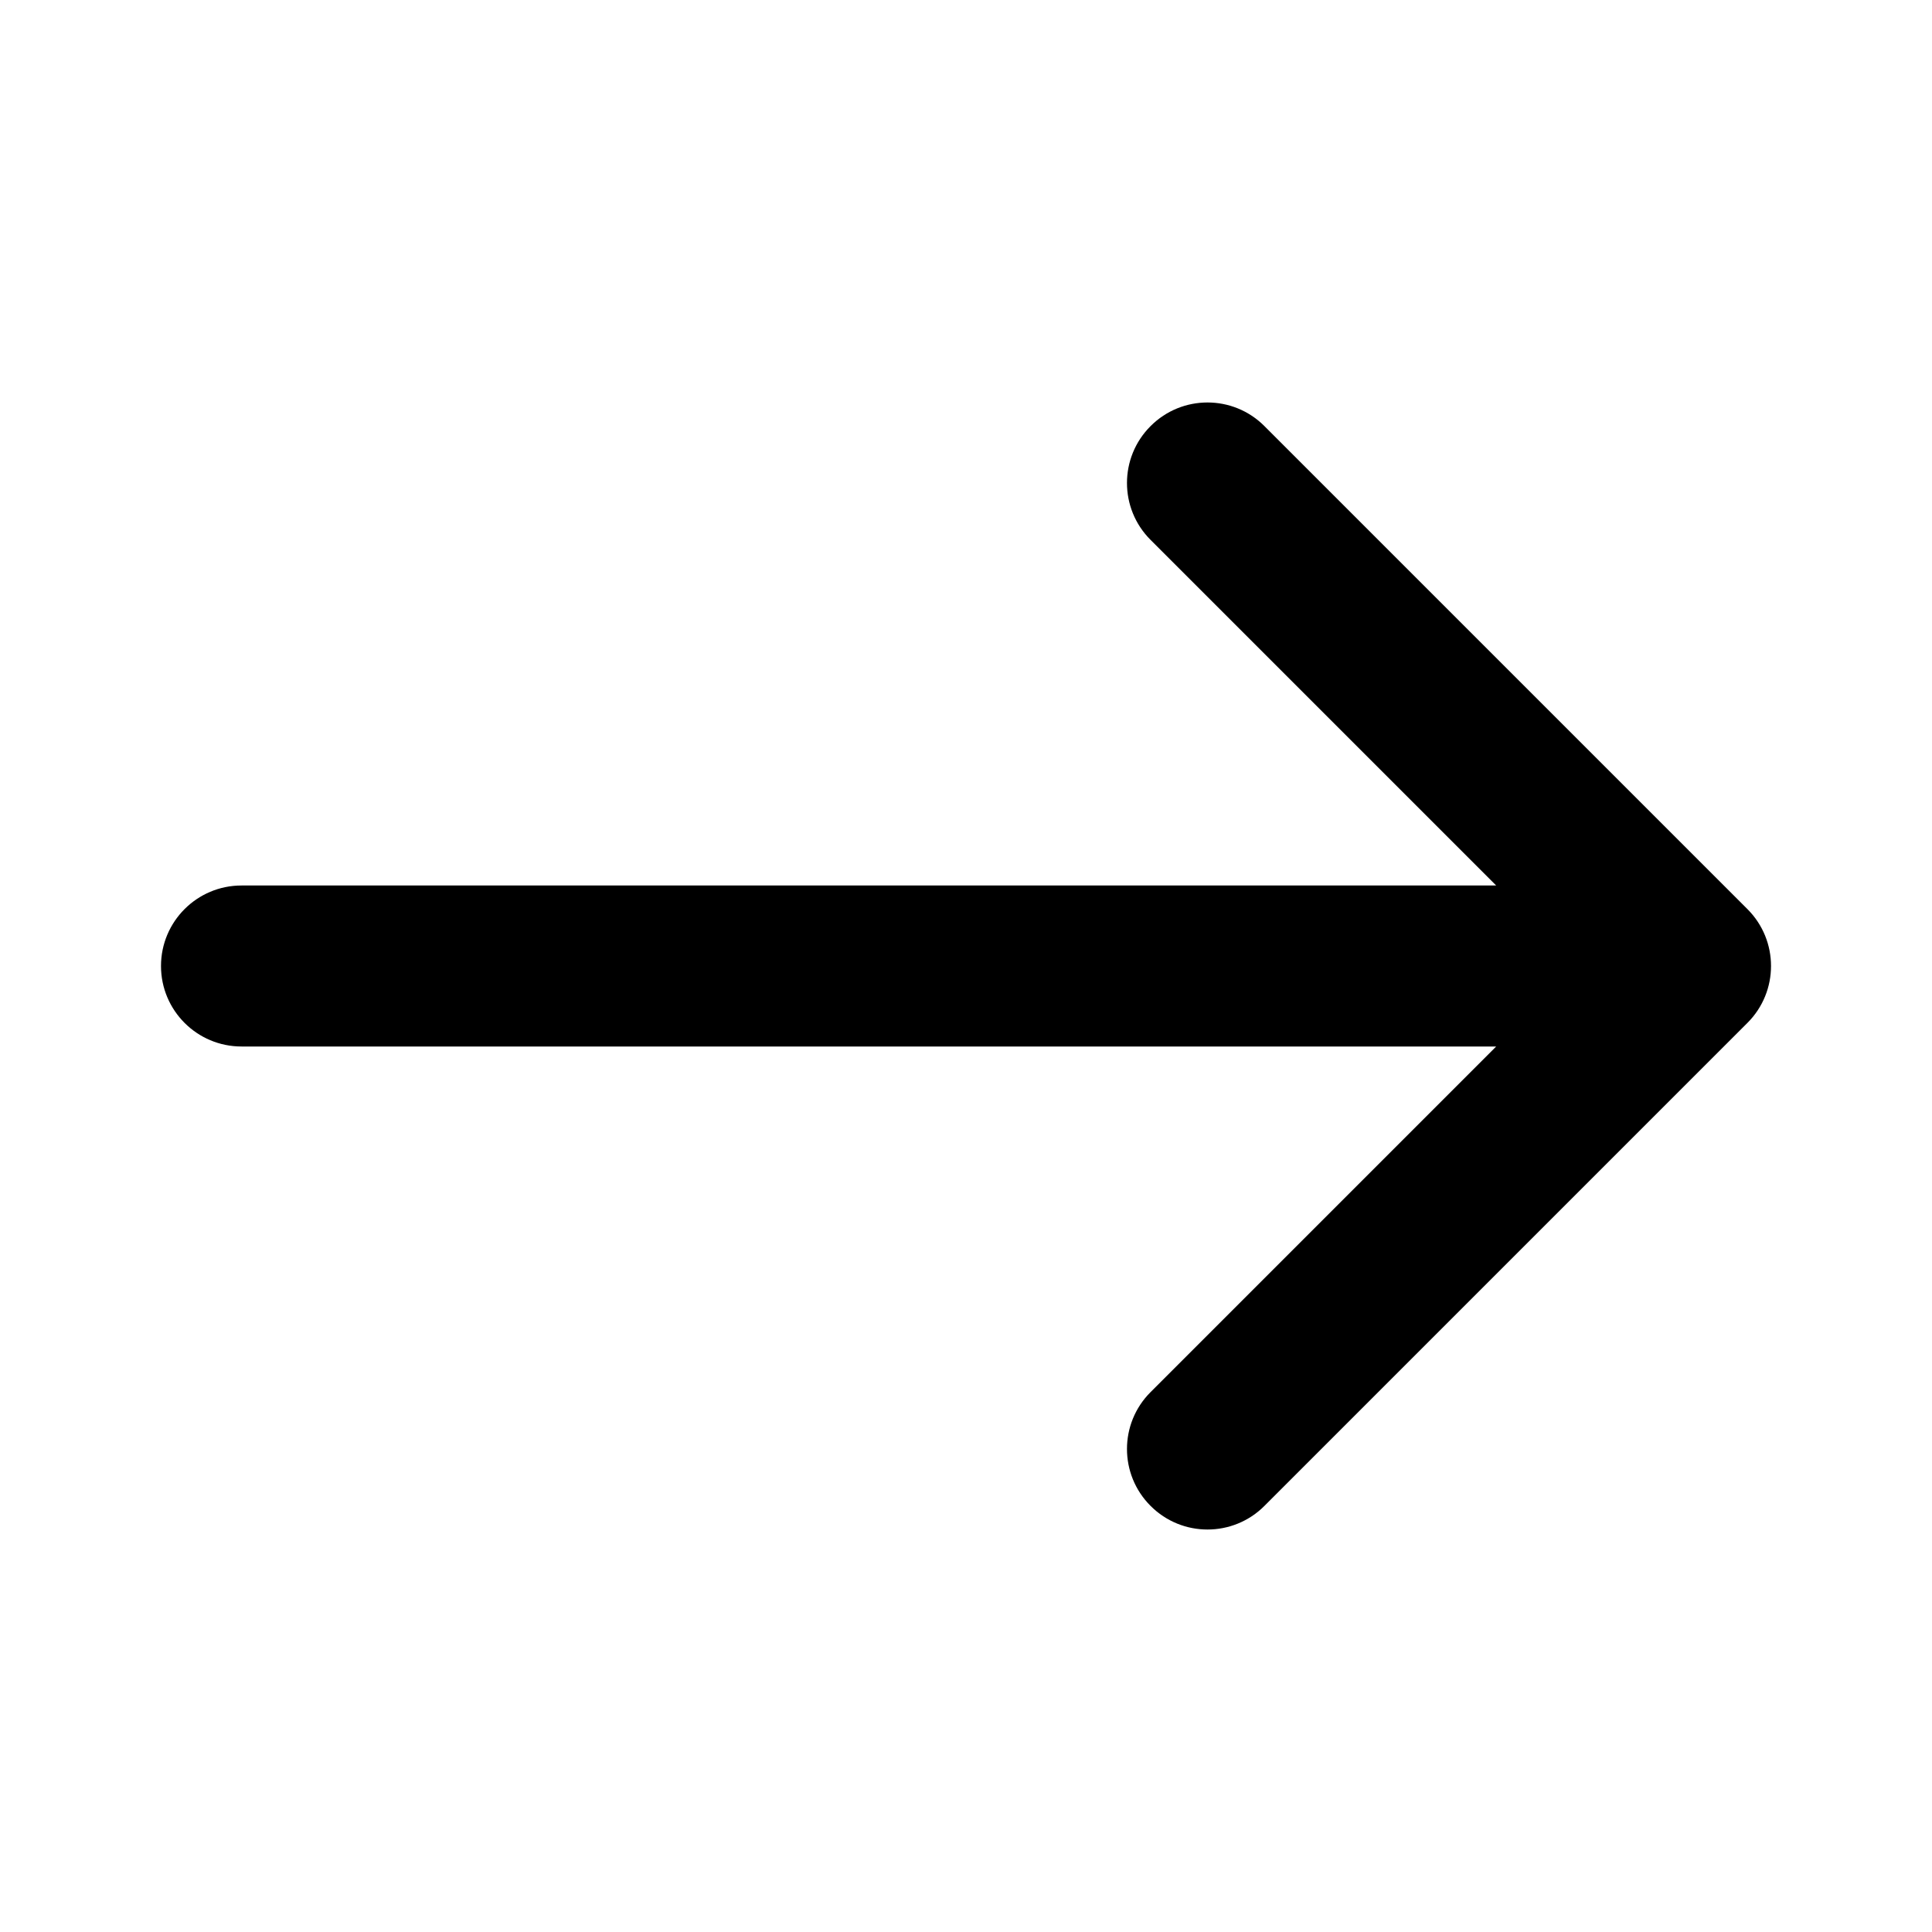
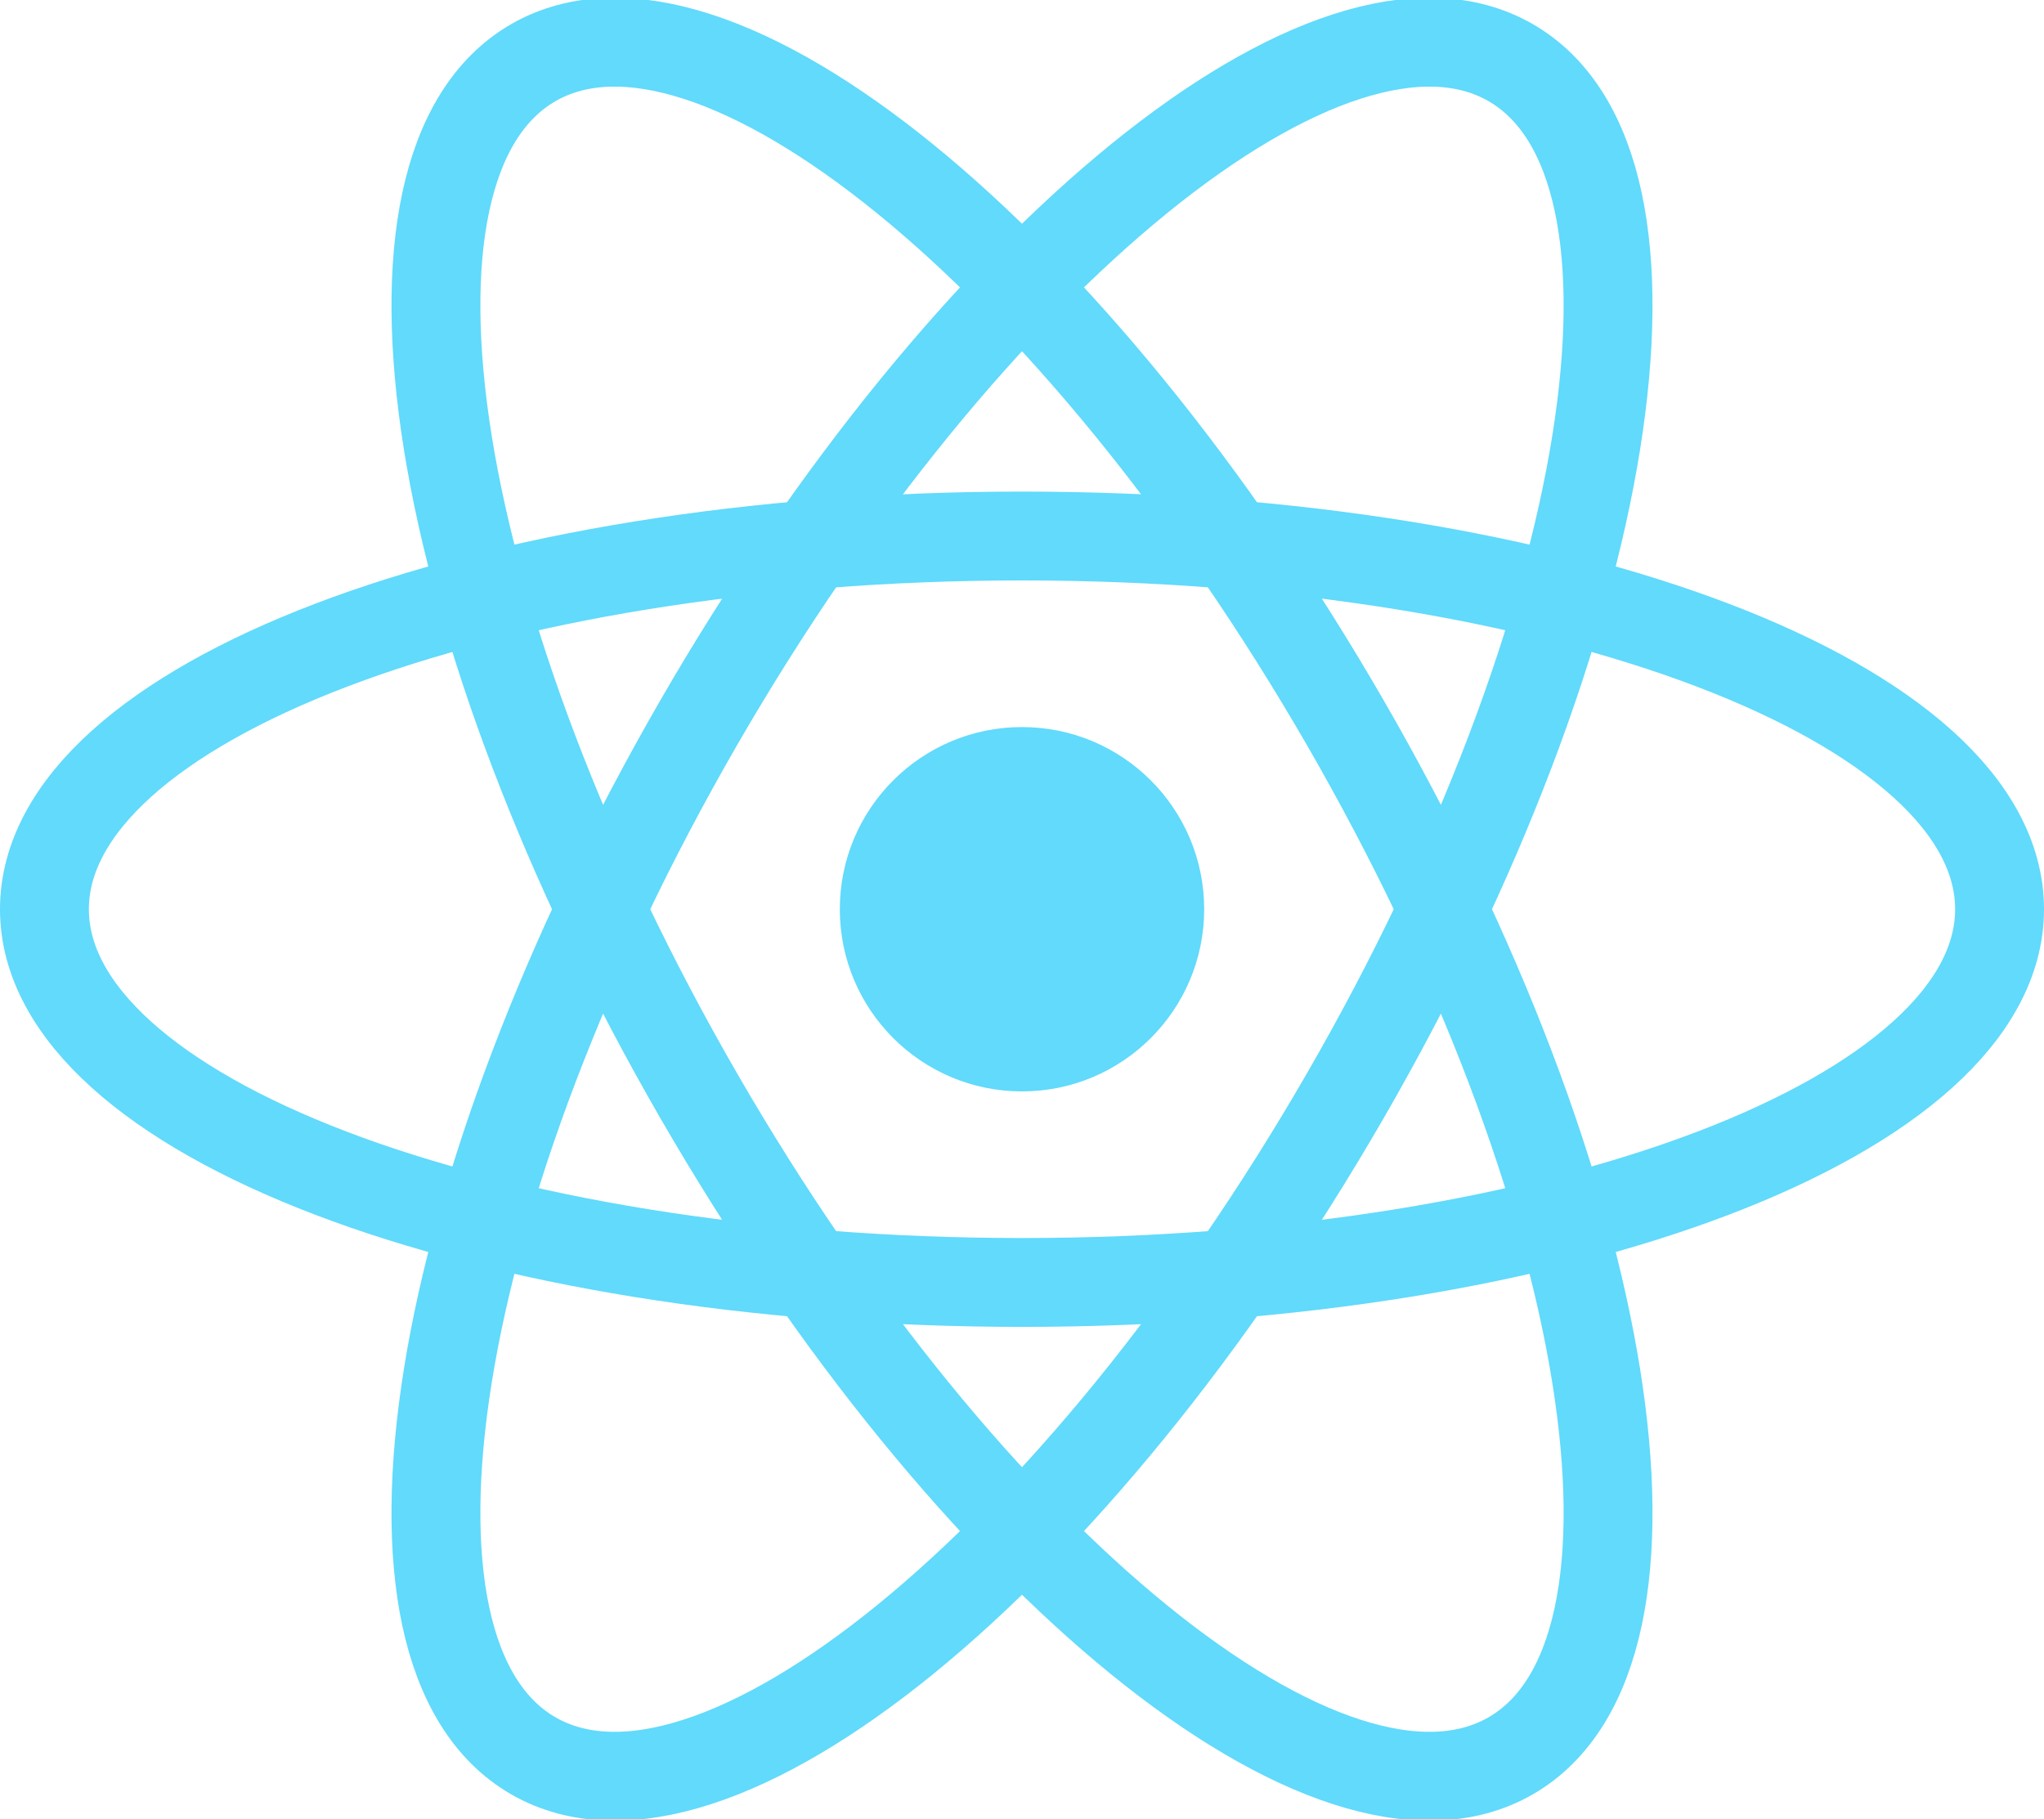
- <svg xmlns="http://www.w3.org/2000/svg" width="24" height="24" viewBox="0 0 24 24" fill="none">
-   <path fill-rule="evenodd" clip-rule="evenodd" d="M14.293 5.293C14.683 4.902 15.317 4.902 15.707 5.293L21.707 11.293C22.098 11.683 22.098 12.317 21.707 12.707L15.707 18.707C15.317 19.098 14.683 19.098 14.293 18.707C13.902 18.317 13.902 17.683 14.293 17.293L18.586 13H3C2.448 13 2 12.552 2 12C2 11.448 2.448 11 3 11H18.586L14.293 6.707C13.902 6.317 13.902 5.683 14.293 5.293Z" fill="black" />
+ <svg xmlns="http://www.w3.org/2000/svg" viewBox="-11.5 -10.232 23 20.463">
+   <circle cx="0" cy="0" r="2.05" fill="#61dafb" />
+   <g stroke="#61dafb" stroke-width="1" fill="none">
+     <ellipse rx="11" ry="4.2" />
+     <ellipse rx="11" ry="4.2" transform="rotate(60)" />
+     <ellipse rx="11" ry="4.2" transform="rotate(120)" />
+   </g>
</svg>
